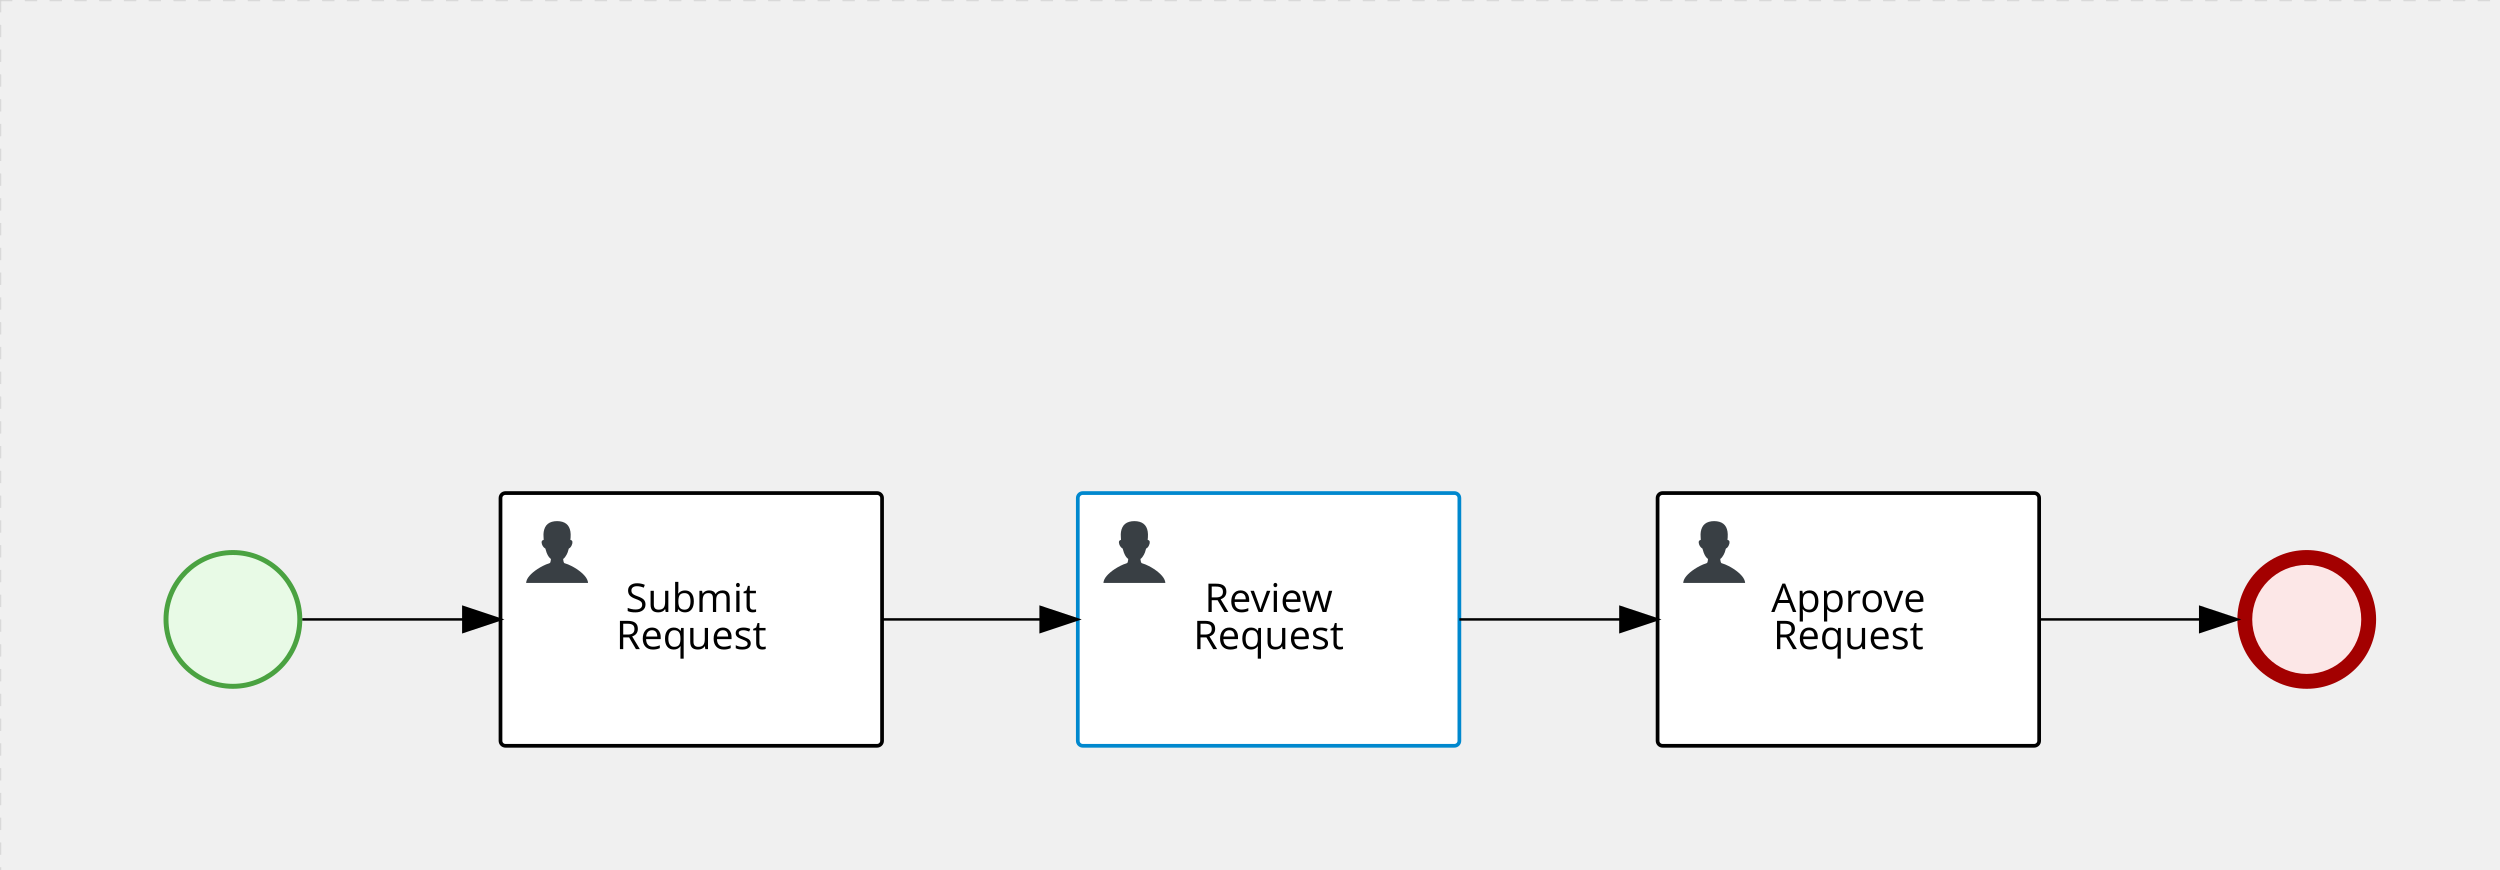
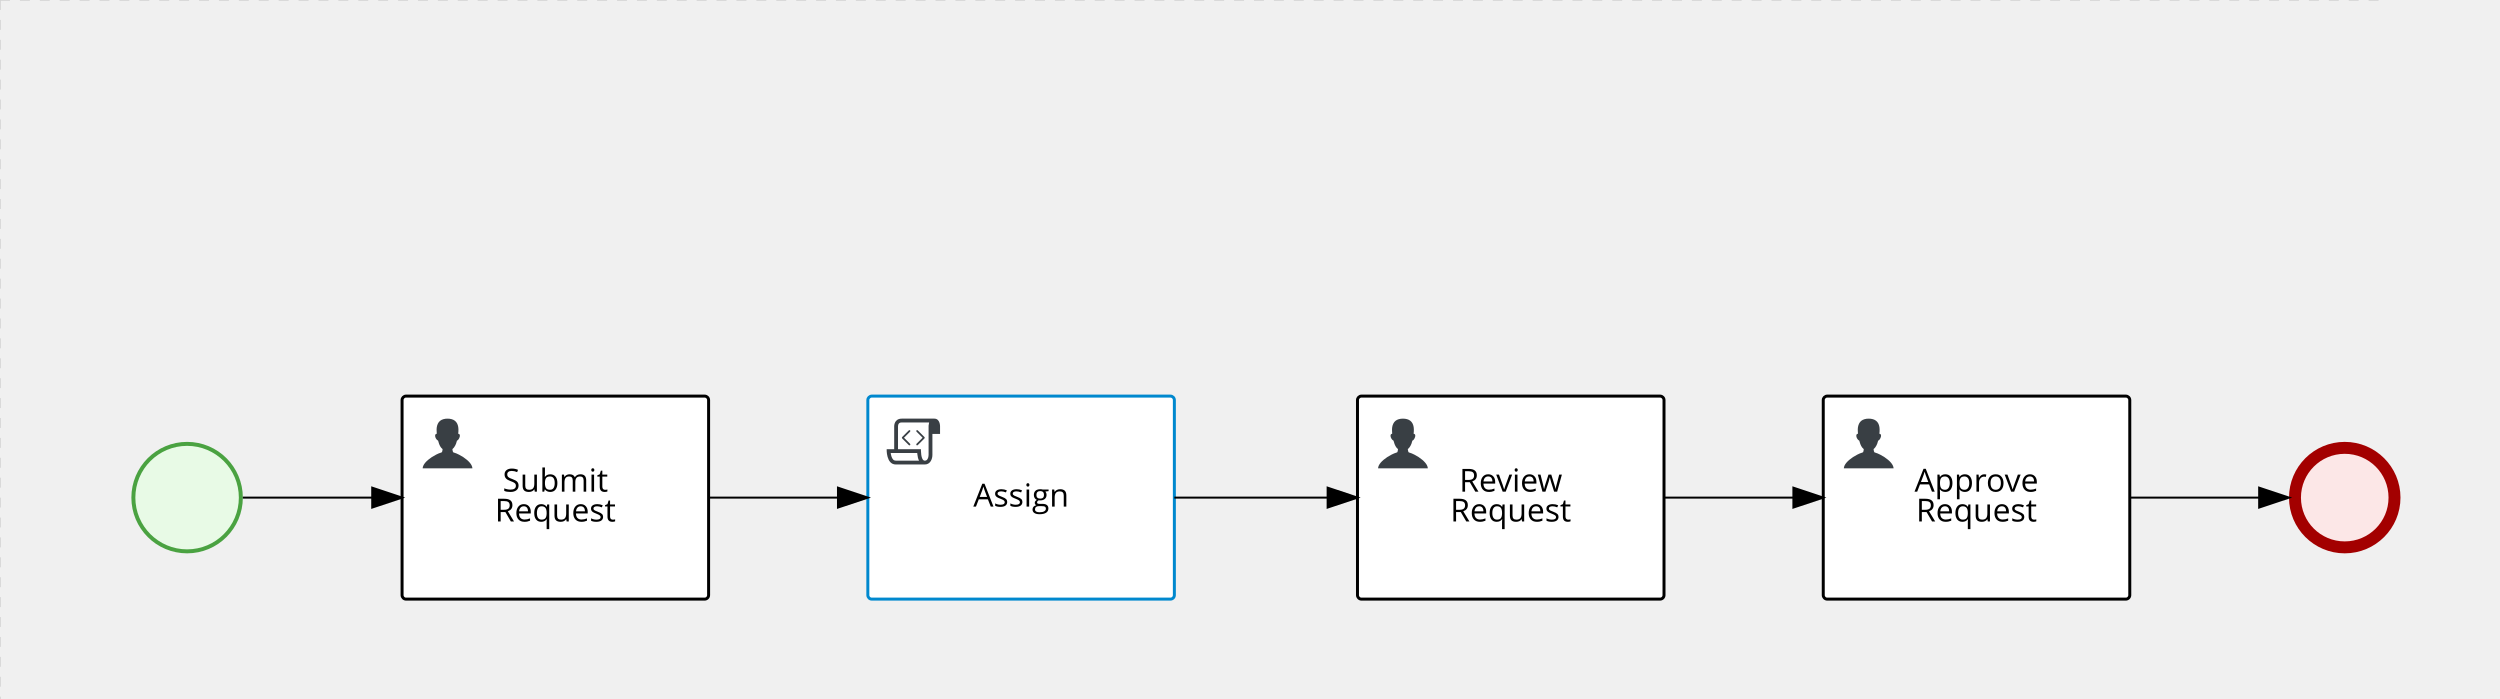
- <svg xmlns="http://www.w3.org/2000/svg" version="1.1" width="1009" height="351" viewBox="0 0 1009 351">
+ <svg xmlns="http://www.w3.org/2000/svg" version="1.1" width="1256" height="351" viewBox="0 0 1256 351">
  <defs />
  <g transform="matrix(1,0,0,1,0,0)">
    <g>
      <g>
        <g>
          <path fill="none" stroke="#d3d3d3" paint-order="fill stroke markers" d=" M 0 0 L 1200 0" stroke-miterlimit="10" stroke-opacity="0.8" stroke-dasharray="5" />
        </g>
        <g>
          <path fill="none" stroke="#d3d3d3" paint-order="fill stroke markers" d=" M 0 0 L 0 800" stroke-miterlimit="10" stroke-opacity="0.8" stroke-dasharray="5" />
        </g>
      </g>
-       <g id="_0E424EA0-77E7-4831-B2D3-A6ECF1FDC271" bpmn2nodeid="_0E424EA0-77E7-4831-B2D3-A6ECF1FDC271" transform="matrix(1,0,0,1,669,199)">
+       <g id="_BC8DA187-954F-4409-B8E6-172BF92DBC31" bpmn2nodeid="_BC8DA187-954F-4409-B8E6-172BF92DBC31" transform="matrix(1,0,0,1,66,222)">
+         <g>
+           <path fill="none" stroke="none" />
+         </g>
+         <g transform="matrix(0.125,0,0,0.125,0,0)">
+           <g transform="matrix(1,0,0,1,0,0)">
+             <path fill="#e8fae6" stroke="none" id="_BC8DA187-954F-4409-B8E6-172BF92DBC31?shapeType=BACKGROUND" paint-order="stroke fill markers" d=" M 0 0 M 444 224 C 444 263.9 434.2 300.8 414.4 334.5 C 394.7 368.2 368 394.9 334.4 414.5 C 300.8 434.1 263.9 444 224 444 C 184.1 444 147.2 434.2 113.5 414.4 C 79.8 394.7 53.1 368 33.5 334.4 C 13.9 300.8 4 263.9 4 224 C 4 184.1 13.8 147.2 33.6 113.5 C 53.4 79.8 80.1 53.1 113.6 33.5 C 147.1 13.9 184.1 4 224 4 C 263.9 4 300.8 13.8 334.5 33.6 C 368.2 53.4 394.9 80.1 414.5 113.6 C 434.1 147.1 444 184.1 444 224 Z" />
+           </g>
+           <g>
+             <g transform="matrix(1,0,0,1,0,0)">
+               <g transform="matrix(1,0,0,1,0,0)">
+                 <path fill="#4aa241" stroke="none" id="_BC8DA187-954F-4409-B8E6-172BF92DBC31?shapeType=BORDER&amp;renderType=FILL" paint-order="stroke fill markers" d=" M 0 0 M 224 0 C 100.3 0 0 100.3 0 224 C 0 347.7 100.3 448 224 448 C 347.7 448 448 347.7 448 224 C 448 100.3 347.7 0 224 0 Z M 0 0 M 224 432 C 109.1 432 16 338.9 16 224 C 16 109.1 109.1 16 224 16 C 338.9 16 432 109.1 432 224 C 432 338.9 338.9 432 224 432 Z" />
+               </g>
+             </g>
+           </g>
+         </g>
+         <g transform="matrix(1,0,0,1,28,61)" />
+       </g>
+       <g id="_22526F9B-1A54-40E8-A94D-97218A1F67BB" bpmn2nodeid="_22526F9B-1A54-40E8-A94D-97218A1F67BB" transform="matrix(1,0,0,1,202,199)">
+         <g>
+           <path fill="none" stroke="none" />
+         </g>
+         <g transform="matrix(1,0,0,1,0,0)">
+           <path fill="#ffffff" stroke="none" id="_22526F9B-1A54-40E8-A94D-97218A1F67BB?shapeType=BACKGROUND" paint-order="stroke fill markers" d=" M 2 0 L 152 0 L 152 0 A 2 2 0 0 1 154 2 L 154 100 L 154 100 A 2 2 0 0 1 152 102 L 2 102 L 2 102 A 2 2 0 0 1 0 100 L 0 2 L 0 2 A 2 2 0 0 1 2 0 Z" />
+         </g>
+         <g transform="matrix(1,0,0,1,0,0)">
+           <path fill="none" stroke="rgb(0,0,0)" id="_22526F9B-1A54-40E8-A94D-97218A1F67BB?shapeType=BORDER&amp;renderType=STROKE" paint-order="fill stroke markers" d=" M 2 0 L 152 0 L 152 0 A 2 2 0 0 1 154 2 L 154 100 L 154 100 A 2 2 0 0 1 152 102 L 2 102 L 2 102 A 2 2 0 0 1 0 100 L 0 2 L 0 2 A 2 2 0 0 1 2 0 Z" stroke-miterlimit="10" stroke-width="1.5" stroke-dasharray="" />
+         </g>
+         <g>
+           <g transform="matrix(0.06,0,0,0.06,9.4,9.4)">
+             <g transform="matrix(1,0,0,1,0,0)">
+               <path fill="#393f44" stroke="none" id="_22526F9B-1A54-40E8-A94D-97218A1F67BBundefined" paint-order="stroke fill markers" d=" M 0 0 M 16 445.21 C 16 440.869 18.784 431.129 22.001 424.217 C 35.768 394.64 77.283 359.28 129 333.084 C 144.516 325.224 157.347 319.964 167.807 317.174 C 171.932 316.074 175.729 314.414 176.525 313.363 C 178.894 310.234 180.914 302.908 181.727 294.5 L 182.5 286.5 L 178.507 283.455 C 166.303 274.146 154.284 251.678 148.04 226.5 C 145.611 216.707 145.056 215.462 142.984 215.158 C 141.703 214.97 138.083 212.243 134.939 209.099 C 123.233 197.393 116.891 177.376 121.44 166.49 C 123.002 162.751 128.155 159.01 131.75 159.004 C 134.448 159 134.471 158.603 132.914 138.788 C 130.927 113.496 134.279 92.265 143.132 74.076 C 152.232 55.38 167.569 42.882 189.049 36.66 C 210.203 30.532 237.797 30.532 258.951 36.66 C 300.042 48.563 318.958 83.806 314.955 141 C 314.32 150.075 313.624 157.788 313.409 158.14 C 313.194 158.493 314.575 159.073 316.479 159.43 C 328.929 161.766 330.986 177.018 321.496 196.621 C 316.903 206.109 309.357 214.508 304.817 215.185 C 303.023 215.453 302.293 217.146 299.943 226.5 C 296.659 239.567 294.474 245.305 287.948 257.995 C 282.491 268.606 273.035 281.109 268.108 284.229 L 264.871 286.278 L 265.518 292.889 C 266.345 301.33 268.639 309.871 270.877 312.837 C 272.067 314.415 275.002 315.79 280.063 317.139 C 291.069 320.075 303.617 325.274 321 334.102 C 369.815 358.891 410.848 393.758 425.032 422.5 C 429.07 430.682 432 440.232 432 445.21 L 432 448 L 224 448 L 16 448 L 16 445.21 Z" />
+             </g>
+           </g>
+         </g>
+         <g transform="matrix(1,0,0,1,4.04,13.68)">
+           <g transform="matrix(0.04,0,0,0.04,63.36,69.12)">
+             <g transform="matrix(1,0,0,1,0,0)">
+               <path fill="none" stroke="none" />
+             </g>
+             <g transform="matrix(1,0,0,1,0,0)">
+               <path fill="none" stroke="none" />
+             </g>
+           </g>
+         </g>
+         <g transform="matrix(1,0,0,1,46.625,36)">
+           <text fill="#000000" stroke="none" font-family="Open Sans" font-size="12pt" font-style="normal" font-weight="normal" text-decoration="normal" x="30.375" y="12" text-anchor="middle" dominant-baseline="alphabetic">Submit  </text>
+           <text fill="#000000" stroke="none" font-family="Open Sans" font-size="12pt" font-style="normal" font-weight="normal" text-decoration="normal" x="30.375" y="27" text-anchor="middle" dominant-baseline="alphabetic">Request</text>
+         </g>
+       </g>
+       <g id="_EBBF8527-5CAE-48C7-B076-ED6CC098C86B" bpmn2nodeid="_EBBF8527-5CAE-48C7-B076-ED6CC098C86B">
+         <g>
+           <path fill="none" stroke="#000000" paint-order="fill stroke markers" d=" M 122 250 L 187 250" stroke-miterlimit="10" stroke-dasharray="" />
+         </g>
+         <g transform="matrix(1,0,0,1,122,250)" />
+         <g transform="matrix(6.123233995736766e-17,1,-1,6.123233995736766e-17,202,245)">
+           <path fill="#000000" stroke="#000000" paint-order="fill stroke markers" d=" M 10 15 L 0 15 L 5 0 Z" stroke-miterlimit="10" stroke-dasharray="" />
+         </g>
+         <g transform="matrix(1,0,0,1,122,240)" />
+       </g>
+       <g transform="matrix(1,0,0,1,66,222)" />
+       <g transform="matrix(1,0,0,1,202,199)" />
+       <g id="_66DB4783-DB33-4956-B947-87DF798032BC" bpmn2nodeid="_66DB4783-DB33-4956-B947-87DF798032BC" transform="matrix(1,0,0,1,436,199)">
+         <g>
+           <path fill="none" stroke="none" />
+         </g>
+         <g transform="matrix(1,0,0,1,0,0)">
+           <path fill="#ffffff" stroke="none" id="_66DB4783-DB33-4956-B947-87DF798032BC?shapeType=BACKGROUND" paint-order="stroke fill markers" d=" M 2 0 L 152 0 L 152 0 A 2 2 0 0 1 154 2 L 154 100 L 154 100 A 2 2 0 0 1 152 102 L 2 102 L 2 102 A 2 2 0 0 1 0 100 L 0 2 L 0 2 A 2 2 0 0 1 2 0 Z" />
+         </g>
+         <g transform="matrix(1,0,0,1,0,0)">
+           <path fill="none" stroke="rgb(0,136,206)" id="_66DB4783-DB33-4956-B947-87DF798032BC?shapeType=BORDER&amp;renderType=STROKE" paint-order="fill stroke markers" d=" M 2 0 L 152 0 L 152 0 A 2 2 0 0 1 154 2 L 154 100 L 154 100 A 2 2 0 0 1 152 102 L 2 102 L 2 102 A 2 2 0 0 1 0 100 L 0 2 L 0 2 A 2 2 0 0 1 2 0 Z" stroke-miterlimit="10" stroke-width="1.5" stroke-dasharray="" />
+         </g>
+         <g>
+           <g transform="matrix(0.06,0,0,0.06,9.4,9.4)">
+             <g transform="matrix(1,0,0,1,0,0)">
+               <path fill="#393f44" stroke="none" id="_66DB4783-DB33-4956-B947-87DF798032BCundefined" paint-order="stroke fill markers" d=" M 0 0 M 197.3 130.2 C 194.4 127.3 189.6 127.3 186.7 130.2 L 130.2 186.7 C 127.3 189.6 127.3 194.4 130.2 197.3 L 186.7 253.8 C 188.1 255.3 190.1 256 192 256 C 193.9 256 195.9 255.3 197.3 253.7 C 200.2 250.8 200.2 246 197.3 243.1 L 146.2 192 L 197.3 140.8 C 200.2 137.9 200.2 133.1 197.3 130.2 Z" />
+             </g>
+             <g transform="matrix(1,0,0,1,0,0)">
+               <path fill="#393f44" stroke="none" id="_66DB4783-DB33-4956-B947-87DF798032BCundefined" paint-order="stroke fill markers" d=" M 0 0 M 261.3 130.2 C 258.4 127.3 253.6 127.3 250.7 130.2 C 247.8 133.1 247.8 137.9 250.7 140.8 L 301.8 191.9 L 250.7 243 C 247.8 245.9 247.8 250.7 250.7 253.6 C 252.1 255.3 254.1 256 256 256 C 257.9 256 259.9 255.3 261.3 253.8 L 317.8 197.3 C 320.7 194.4 320.7 189.6 317.8 186.7 L 261.3 130.2 Z" />
+             </g>
+             <g transform="matrix(1,0,0,1,0,0)">
+               <path fill="#393f44" stroke="none" id="_66DB4783-DB33-4956-B947-87DF798032BCundefined" paint-order="stroke fill markers" d=" M 0 0 M 400 32 C 400 32 152.8 32 128 32 C 62 32 64 96 64 96 L 64 288 L 1 288 C 1 288 -4 416 78 416 L 320 416 C 368 416 384 368 384 336 C 384 314.2 384 224.4 384 160 L 448 160 L 448 96 C 448 96 449 32 400 32 Z M 0 0 M 78 383.9 C 68.5 383.9 61.6 381.1 55.5 374.9 C 43.4 362.4 37.5 339.6 34.9 320 L 256.9 320 C 257.1 322.7 257.3 325.4 257.6 328.2 C 260 351.6 264.7 370.1 271.9 383.9 L 78 383.9 L 78 383.9 Z M 0 0 M 352 336 C 352 345.9 349.6 360.3 342.9 371 C 337.2 380.1 330.4 384 320 384 C 285 384 288 288 288 288 L 96 288 L 96 96 L 96 95.9 L 96 95.1 C 96 90.6 97.6 78.3 104.7 71.2 C 106.5 69.4 111.9 64 128 64 L 356.5 64 C 354.4 72.8 352.8 81.8 352.2 89.9 C 352.2 90.5 352.1 91.1 352.1 91.7 C 352.1 92 352.1 92.3 352.1 92.6 C 352 94.8 352 96 352 96 L 352 160 L 352 336 Z" />
+             </g>
+           </g>
+         </g>
+         <g transform="matrix(1,0,0,1,52.98828,43.5)">
+           <text fill="#000000" stroke="none" font-family="Open Sans" font-size="12pt" font-style="normal" font-weight="normal" text-decoration="normal" x="24.012" y="12" text-anchor="middle" dominant-baseline="alphabetic">Assign</text>
+         </g>
+       </g>
+       <g id="_1E1A461B-5607-4201-8E3E-C39534906C7D" bpmn2nodeid="_1E1A461B-5607-4201-8E3E-C39534906C7D">
+         <g>
+           <path fill="none" stroke="#000000" paint-order="fill stroke markers" d=" M 356 250 L 421 250" stroke-miterlimit="10" stroke-dasharray="" />
+         </g>
+         <g transform="matrix(1,0,0,1,356,250)" />
+         <g transform="matrix(6.123233995736766e-17,1,-1,6.123233995736766e-17,436,245)">
+           <path fill="#000000" stroke="#000000" paint-order="fill stroke markers" d=" M 10 15 L 0 15 L 5 0 Z" stroke-miterlimit="10" stroke-dasharray="" />
+         </g>
+         <g transform="matrix(1,0,0,1,356,240)" />
+       </g>
+       <g id="_0E424EA0-77E7-4831-B2D3-A6ECF1FDC271" bpmn2nodeid="_0E424EA0-77E7-4831-B2D3-A6ECF1FDC271" transform="matrix(1,0,0,1,916,199)">
        <g>
          <path fill="none" stroke="none" />
        </g>
        <g transform="matrix(1,0,0,1,0,0)">
          <path fill="#ffffff" stroke="none" id="_0E424EA0-77E7-4831-B2D3-A6ECF1FDC271?shapeType=BACKGROUND" paint-order="stroke fill markers" d=" M 2 0 L 152 0 L 152 0 A 2 2 0 0 1 154 2 L 154 100 L 154 100 A 2 2 0 0 1 152 102 L 2 102 L 2 102 A 2 2 0 0 1 0 100 L 0 2 L 0 2 A 2 2 0 0 1 2 0 Z" />
        </g>
        <g transform="matrix(1,0,0,1,0,0)">
-           <path fill="none" stroke="#000000" id="_0E424EA0-77E7-4831-B2D3-A6ECF1FDC271?shapeType=BORDER&amp;renderType=STROKE" paint-order="fill stroke markers" d=" M 2 0 L 152 0 L 152 0 A 2 2 0 0 1 154 2 L 154 100 L 154 100 A 2 2 0 0 1 152 102 L 2 102 L 2 102 A 2 2 0 0 1 0 100 L 0 2 L 0 2 A 2 2 0 0 1 2 0 Z" stroke-miterlimit="10" stroke-width="1.5" stroke-dasharray="" />
+           <path fill="none" stroke="rgb(0,0,0)" id="_0E424EA0-77E7-4831-B2D3-A6ECF1FDC271?shapeType=BORDER&amp;renderType=STROKE" paint-order="fill stroke markers" d=" M 2 0 L 152 0 L 152 0 A 2 2 0 0 1 154 2 L 154 100 L 154 100 A 2 2 0 0 1 152 102 L 2 102 L 2 102 A 2 2 0 0 1 0 100 L 0 2 L 0 2 A 2 2 0 0 1 2 0 Z" stroke-miterlimit="10" stroke-width="1.5" stroke-dasharray="" />
        </g>
        <g>
          <g transform="matrix(0.06,0,0,0.06,9.4,9.4)">
            <g transform="matrix(1,0,0,1,0,0)">
              <path fill="#393f44" stroke="none" id="_0E424EA0-77E7-4831-B2D3-A6ECF1FDC271undefined" paint-order="stroke fill markers" d=" M 0 0 M 16 445.21 C 16 440.869 18.784 431.129 22.001 424.217 C 35.768 394.64 77.283 359.28 129 333.084 C 144.516 325.224 157.347 319.964 167.807 317.174 C 171.932 316.074 175.729 314.414 176.525 313.363 C 178.894 310.234 180.914 302.908 181.727 294.5 L 182.5 286.5 L 178.507 283.455 C 166.303 274.146 154.284 251.678 148.04 226.5 C 145.611 216.707 145.056 215.462 142.984 215.158 C 141.703 214.97 138.083 212.243 134.939 209.099 C 123.233 197.393 116.891 177.376 121.44 166.49 C 123.002 162.751 128.155 159.01 131.75 159.004 C 134.448 159 134.471 158.603 132.914 138.788 C 130.927 113.496 134.279 92.265 143.132 74.076 C 152.232 55.38 167.569 42.882 189.049 36.66 C 210.203 30.532 237.797 30.532 258.951 36.66 C 300.042 48.563 318.958 83.806 314.955 141 C 314.32 150.075 313.624 157.788 313.409 158.14 C 313.194 158.493 314.575 159.073 316.479 159.43 C 328.929 161.766 330.986 177.018 321.496 196.621 C 316.903 206.109 309.357 214.508 304.817 215.185 C 303.023 215.453 302.293 217.146 299.943 226.5 C 296.659 239.567 294.474 245.305 287.948 257.995 C 282.491 268.606 273.035 281.109 268.108 284.229 L 264.871 286.278 L 265.518 292.889 C 266.345 301.33 268.639 309.871 270.877 312.837 C 272.067 314.415 275.002 315.79 280.063 317.139 C 291.069 320.075 303.617 325.274 321 334.102 C 369.815 358.891 410.848 393.758 425.032 422.5 C 429.07 430.682 432 440.232 432 445.21 L 432 448 L 224 448 L 16 448 L 16 445.21 Z" />
            </g>
          </g>
        </g>
        <g transform="matrix(1,0,0,1,4.04,13.68)">
          <g transform="matrix(0.04,0,0,0.04,63.36,69.12)">
            <g transform="matrix(1,0,0,1,0,0)">
              <path fill="none" stroke="none" />
            </g>
            <g transform="matrix(1,0,0,1,0,0)">
              <path fill="none" stroke="none" />
            </g>
          </g>
        </g>
        <g transform="matrix(1,0,0,1,43.78125,36)">
          <text fill="#000000" stroke="none" font-family="Open Sans" font-size="12pt" font-style="normal" font-weight="normal" text-decoration="normal" x="33.219" y="12" text-anchor="middle" dominant-baseline="alphabetic">Approve </text>
          <text fill="#000000" stroke="none" font-family="Open Sans" font-size="12pt" font-style="normal" font-weight="normal" text-decoration="normal" x="33.219" y="27" text-anchor="middle" dominant-baseline="alphabetic">Request </text>
        </g>
      </g>
-       <g id="_3568015E-ACFC-4162-8121-174C1F4E4E83" bpmn2nodeid="_3568015E-ACFC-4162-8121-174C1F4E4E83" transform="matrix(1,0,0,1,435,199)">
+       <g id="_3568015E-ACFC-4162-8121-174C1F4E4E83" bpmn2nodeid="_3568015E-ACFC-4162-8121-174C1F4E4E83" transform="matrix(1,0,0,1,682,199)">
        <g>
          <path fill="none" stroke="none" />
        </g>
        <g transform="matrix(1,0,0,1,0,0)">
          <path fill="#ffffff" stroke="none" id="_3568015E-ACFC-4162-8121-174C1F4E4E83?shapeType=BACKGROUND" paint-order="stroke fill markers" d=" M 2 0 L 152 0 L 152 0 A 2 2 0 0 1 154 2 L 154 100 L 154 100 A 2 2 0 0 1 152 102 L 2 102 L 2 102 A 2 2 0 0 1 0 100 L 0 2 L 0 2 A 2 2 0 0 1 2 0 Z" />
        </g>
        <g transform="matrix(1,0,0,1,0,0)">
-           <path fill="none" stroke="rgb(0,136,206)" id="_3568015E-ACFC-4162-8121-174C1F4E4E83?shapeType=BORDER&amp;renderType=STROKE" paint-order="fill stroke markers" d=" M 2 0 L 152 0 L 152 0 A 2 2 0 0 1 154 2 L 154 100 L 154 100 A 2 2 0 0 1 152 102 L 2 102 L 2 102 A 2 2 0 0 1 0 100 L 0 2 L 0 2 A 2 2 0 0 1 2 0 Z" stroke-miterlimit="10" stroke-width="1.5" stroke-dasharray="" />
+           <path fill="none" stroke="rgb(0,0,0)" id="_3568015E-ACFC-4162-8121-174C1F4E4E83?shapeType=BORDER&amp;renderType=STROKE" paint-order="fill stroke markers" d=" M 2 0 L 152 0 L 152 0 A 2 2 0 0 1 154 2 L 154 100 L 154 100 A 2 2 0 0 1 152 102 L 2 102 L 2 102 A 2 2 0 0 1 0 100 L 0 2 L 0 2 A 2 2 0 0 1 2 0 Z" stroke-miterlimit="10" stroke-width="1.5" stroke-dasharray="" />
        </g>
        <g>
          <g transform="matrix(0.06,0,0,0.06,9.4,9.4)">
            <g transform="matrix(1,0,0,1,0,0)">
              <path fill="#393f44" stroke="none" id="_3568015E-ACFC-4162-8121-174C1F4E4E83undefined" paint-order="stroke fill markers" d=" M 0 0 M 16 445.21 C 16 440.869 18.784 431.129 22.001 424.217 C 35.768 394.64 77.283 359.28 129 333.084 C 144.516 325.224 157.347 319.964 167.807 317.174 C 171.932 316.074 175.729 314.414 176.525 313.363 C 178.894 310.234 180.914 302.908 181.727 294.5 L 182.5 286.5 L 178.507 283.455 C 166.303 274.146 154.284 251.678 148.04 226.5 C 145.611 216.707 145.056 215.462 142.984 215.158 C 141.703 214.97 138.083 212.243 134.939 209.099 C 123.233 197.393 116.891 177.376 121.44 166.49 C 123.002 162.751 128.155 159.01 131.75 159.004 C 134.448 159 134.471 158.603 132.914 138.788 C 130.927 113.496 134.279 92.265 143.132 74.076 C 152.232 55.38 167.569 42.882 189.049 36.66 C 210.203 30.532 237.797 30.532 258.951 36.66 C 300.042 48.563 318.958 83.806 314.955 141 C 314.32 150.075 313.624 157.788 313.409 158.14 C 313.194 158.493 314.575 159.073 316.479 159.43 C 328.929 161.766 330.986 177.018 321.496 196.621 C 316.903 206.109 309.357 214.508 304.817 215.185 C 303.023 215.453 302.293 217.146 299.943 226.5 C 296.659 239.567 294.474 245.305 287.948 257.995 C 282.491 268.606 273.035 281.109 268.108 284.229 L 264.871 286.278 L 265.518 292.889 C 266.345 301.33 268.639 309.871 270.877 312.837 C 272.067 314.415 275.002 315.79 280.063 317.139 C 291.069 320.075 303.617 325.274 321 334.102 C 369.815 358.891 410.848 393.758 425.032 422.5 C 429.07 430.682 432 440.232 432 445.21 L 432 448 L 224 448 L 16 448 L 16 445.21 Z" />
            </g>
          </g>
        </g>
        <g transform="matrix(1,0,0,1,4.04,13.68)">
          <g transform="matrix(0.04,0,0,0.04,63.36,69.12)">
            <g transform="matrix(1,0,0,1,0,0)">
              <path fill="none" stroke="none" />
            </g>
            <g transform="matrix(1,0,0,1,0,0)">
              <path fill="none" stroke="none" />
            </g>
          </g>
        </g>
        <g transform="matrix(1,0,0,1,46.625,36)">
          <text fill="#000000" stroke="none" font-family="Open Sans" font-size="12pt" font-style="normal" font-weight="normal" text-decoration="normal" x="30.375" y="12" text-anchor="middle" dominant-baseline="alphabetic">Review  </text>
          <text fill="#000000" stroke="none" font-family="Open Sans" font-size="12pt" font-style="normal" font-weight="normal" text-decoration="normal" x="30.375" y="27" text-anchor="middle" dominant-baseline="alphabetic">Request</text>
        </g>
      </g>
-       <g id="_BC8DA187-954F-4409-B8E6-172BF92DBC31" bpmn2nodeid="_BC8DA187-954F-4409-B8E6-172BF92DBC31" transform="matrix(1,0,0,1,66,222)">
-         <g>
-           <path fill="none" stroke="none" />
-         </g>
-         <g transform="matrix(0.125,0,0,0.125,0,0)">
-           <g transform="matrix(1,0,0,1,0,0)">
-             <path fill="#e8fae6" stroke="none" id="_BC8DA187-954F-4409-B8E6-172BF92DBC31?shapeType=BACKGROUND" paint-order="stroke fill markers" d=" M 0 0 M 444 224 C 444 263.9 434.2 300.8 414.4 334.5 C 394.7 368.2 368 394.9 334.4 414.5 C 300.8 434.1 263.9 444 224 444 C 184.1 444 147.2 434.2 113.5 414.4 C 79.8 394.7 53.1 368 33.5 334.4 C 13.9 300.8 4 263.9 4 224 C 4 184.1 13.8 147.2 33.6 113.5 C 53.4 79.8 80.1 53.1 113.6 33.5 C 147.1 13.9 184.1 4 224 4 C 263.9 4 300.8 13.8 334.5 33.6 C 368.2 53.4 394.9 80.1 414.5 113.6 C 434.1 147.1 444 184.1 444 224 Z" />
-           </g>
-           <g>
-             <g transform="matrix(1,0,0,1,0,0)">
-               <g transform="matrix(1,0,0,1,0,0)">
-                 <path fill="#4aa241" stroke="none" id="_BC8DA187-954F-4409-B8E6-172BF92DBC31?shapeType=BORDER&amp;renderType=FILL" paint-order="stroke fill markers" d=" M 0 0 M 224 0 C 100.3 0 0 100.3 0 224 C 0 347.7 100.3 448 224 448 C 347.7 448 448 347.7 448 224 C 448 100.3 347.7 0 224 0 Z M 0 0 M 224 432 C 109.1 432 16 338.9 16 224 C 16 109.1 109.1 16 224 16 C 338.9 16 432 109.1 432 224 C 432 338.9 338.9 432 224 432 Z" />
-               </g>
-             </g>
-           </g>
-         </g>
-         <g transform="matrix(1,0,0,1,28,61)" />
-       </g>
-       <g id="_81CDA717-DBA7-48E3-B490-E946B750DC51" bpmn2nodeid="_81CDA717-DBA7-48E3-B490-E946B750DC51" transform="matrix(1,0,0,1,903,222)">
+       <g id="_81CDA717-DBA7-48E3-B490-E946B750DC51" bpmn2nodeid="_81CDA717-DBA7-48E3-B490-E946B750DC51" transform="matrix(1,0,0,1,1150,222)">
        <g>
          <path fill="none" stroke="none" />
        </g>
        <g transform="matrix(0.125,0,0,0.125,0,0)">
          <g transform="matrix(1,0,0,1,0,0)">
            <path fill="#fce7e7" stroke="none" id="_81CDA717-DBA7-48E3-B490-E946B750DC51?shapeType=BACKGROUND" paint-order="stroke fill markers" d=" M 0 0 M 444 224 C 444 263.9 434.2 300.8 414.4 334.5 C 394.7 368.2 368 394.9 334.4 414.5 C 300.8 434.1 263.9 444 224 444 C 184.1 444 147.2 434.2 113.5 414.4 C 79.8 394.7 53.1 368 33.5 334.4 C 13.9 300.8 4 263.9 4 224 C 4 184.1 13.8 147.2 33.6 113.5 C 53.4 79.8 80.1 53.1 113.6 33.5 C 147.1 13.9 184.1 4 224 4 C 263.9 4 300.8 13.8 334.5 33.6 C 368.2 53.4 394.9 80.1 414.5 113.6 C 434.1 147.1 444 184.1 444 224 Z" />
          </g>
          <g>
            <g transform="matrix(1,0,0,1,0,0)">
              <g transform="matrix(1,0,0,1,0,0)">
-                 <path fill="#a30000" stroke="none" id="_81CDA717-DBA7-48E3-B490-E946B750DC51?shapeType=BORDER&amp;renderType=FILL" paint-order="stroke fill markers" d=" M 0 0 M 224 0 C 100.3 0 0 100.3 0 224 C 0 347.7 100.3 448 224 448 C 347.7 448 448 347.7 448 224 C 448 100.3 347.7 0 224 0 Z M 0 0 M 224 400 C 126.8 400 48 321.2 48 224 C 48 126.8 126.8 48 224 48 C 321.2 48 400 126.8 400 224 C 400 321.2 321.2 400 224 400 Z" />
+                 <path fill="rgb(163,0,0)" stroke="none" id="_81CDA717-DBA7-48E3-B490-E946B750DC51?shapeType=BORDER&amp;renderType=FILL" paint-order="stroke fill markers" d=" M 0 0 M 224 0 C 100.3 0 0 100.3 0 224 C 0 347.7 100.3 448 224 448 C 347.7 448 448 347.7 448 224 C 448 100.3 347.7 0 224 0 Z M 0 0 M 224 400 C 126.8 400 48 321.2 48 224 C 48 126.8 126.8 48 224 48 C 321.2 48 400 126.8 400 224 C 400 321.2 321.2 400 224 400 Z" />
              </g>
            </g>
          </g>
        </g>
        <g transform="matrix(1,0,0,1,28,61)" />
      </g>
-       <g id="_809E2F31-F2B4-4A05-9CB0-700D91D8DD26" bpmn2nodeid="_809E2F31-F2B4-4A05-9CB0-700D91D8DD26">
-         <g>
-           <path fill="none" stroke="#000000" paint-order="fill stroke markers" d=" M 589 250 L 654 250" stroke-miterlimit="10" stroke-dasharray="" />
-         </g>
-         <g transform="matrix(1,0,0,1,589,250)" />
-         <g transform="matrix(6.123233995736766e-17,1,-1,6.123233995736766e-17,669,245)">
-           <path fill="#000000" stroke="#000000" paint-order="fill stroke markers" d=" M 10 15 L 0 15 L 5 0 Z" stroke-miterlimit="10" stroke-dasharray="" />
-         </g>
-         <g transform="matrix(1,0,0,1,589,240)" />
-       </g>
-       <g id="_0FA2573D-571F-491F-A9BE-000ECE18F58E" bpmn2nodeid="_0FA2573D-571F-491F-A9BE-000ECE18F58E">
-         <g>
-           <path fill="none" stroke="#000000" paint-order="fill stroke markers" d=" M 823 250 L 888 250" stroke-miterlimit="10" stroke-dasharray="" />
-         </g>
-         <g transform="matrix(1,0,0,1,823,250)" />
-         <g transform="matrix(6.123233995736766e-17,1,-1,6.123233995736766e-17,903,245)">
-           <path fill="#000000" stroke="#000000" paint-order="fill stroke markers" d=" M 10 15 L 0 15 L 5 0 Z" stroke-miterlimit="10" stroke-dasharray="" />
-         </g>
-         <g transform="matrix(1,0,0,1,823,240)" />
-       </g>
-       <g transform="matrix(1,0,0,1,669,199)" />
-       <g transform="matrix(1,0,0,1,66,222)" />
-       <g transform="matrix(1,0,0,1,903,222)" />
-       <g id="_22526F9B-1A54-40E8-A94D-97218A1F67BB" bpmn2nodeid="_22526F9B-1A54-40E8-A94D-97218A1F67BB" transform="matrix(1,0,0,1,202,199)">
-         <g>
-           <path fill="none" stroke="none" />
-         </g>
-         <g transform="matrix(1,0,0,1,0,0)">
-           <path fill="#ffffff" stroke="none" id="_22526F9B-1A54-40E8-A94D-97218A1F67BB?shapeType=BACKGROUND" paint-order="stroke fill markers" d=" M 2 0 L 152 0 L 152 0 A 2 2 0 0 1 154 2 L 154 100 L 154 100 A 2 2 0 0 1 152 102 L 2 102 L 2 102 A 2 2 0 0 1 0 100 L 0 2 L 0 2 A 2 2 0 0 1 2 0 Z" />
-         </g>
-         <g transform="matrix(1,0,0,1,0,0)">
-           <path fill="none" stroke="rgb(0,0,0)" id="_22526F9B-1A54-40E8-A94D-97218A1F67BB?shapeType=BORDER&amp;renderType=STROKE" paint-order="fill stroke markers" d=" M 2 0 L 152 0 L 152 0 A 2 2 0 0 1 154 2 L 154 100 L 154 100 A 2 2 0 0 1 152 102 L 2 102 L 2 102 A 2 2 0 0 1 0 100 L 0 2 L 0 2 A 2 2 0 0 1 2 0 Z" stroke-miterlimit="10" stroke-width="1.5" stroke-dasharray="" />
-         </g>
-         <g>
-           <g transform="matrix(0.06,0,0,0.06,9.4,9.4)">
-             <g transform="matrix(1,0,0,1,0,0)">
-               <path fill="#393f44" stroke="none" id="_22526F9B-1A54-40E8-A94D-97218A1F67BBundefined" paint-order="stroke fill markers" d=" M 0 0 M 16 445.21 C 16 440.869 18.784 431.129 22.001 424.217 C 35.768 394.64 77.283 359.28 129 333.084 C 144.516 325.224 157.347 319.964 167.807 317.174 C 171.932 316.074 175.729 314.414 176.525 313.363 C 178.894 310.234 180.914 302.908 181.727 294.5 L 182.5 286.5 L 178.507 283.455 C 166.303 274.146 154.284 251.678 148.04 226.5 C 145.611 216.707 145.056 215.462 142.984 215.158 C 141.703 214.97 138.083 212.243 134.939 209.099 C 123.233 197.393 116.891 177.376 121.44 166.49 C 123.002 162.751 128.155 159.01 131.75 159.004 C 134.448 159 134.471 158.603 132.914 138.788 C 130.927 113.496 134.279 92.265 143.132 74.076 C 152.232 55.38 167.569 42.882 189.049 36.66 C 210.203 30.532 237.797 30.532 258.951 36.66 C 300.042 48.563 318.958 83.806 314.955 141 C 314.32 150.075 313.624 157.788 313.409 158.14 C 313.194 158.493 314.575 159.073 316.479 159.43 C 328.929 161.766 330.986 177.018 321.496 196.621 C 316.903 206.109 309.357 214.508 304.817 215.185 C 303.023 215.453 302.293 217.146 299.943 226.5 C 296.659 239.567 294.474 245.305 287.948 257.995 C 282.491 268.606 273.035 281.109 268.108 284.229 L 264.871 286.278 L 265.518 292.889 C 266.345 301.33 268.639 309.871 270.877 312.837 C 272.067 314.415 275.002 315.79 280.063 317.139 C 291.069 320.075 303.617 325.274 321 334.102 C 369.815 358.891 410.848 393.758 425.032 422.5 C 429.07 430.682 432 440.232 432 445.21 L 432 448 L 224 448 L 16 448 L 16 445.21 Z" />
-             </g>
-           </g>
-         </g>
-         <g transform="matrix(1,0,0,1,4.04,13.68)">
-           <g transform="matrix(0.04,0,0,0.04,63.36,69.12)">
-             <g transform="matrix(1,0,0,1,0,0)">
-               <path fill="none" stroke="none" />
-             </g>
-             <g transform="matrix(1,0,0,1,0,0)">
-               <path fill="none" stroke="none" />
-             </g>
-           </g>
-         </g>
-         <g transform="matrix(1,0,0,1,46.625,36)">
-           <text fill="#000000" stroke="none" font-family="Open Sans" font-size="12pt" font-style="normal" font-weight="normal" text-decoration="normal" x="30.375" y="12" text-anchor="middle" dominant-baseline="alphabetic">Submit  </text>
-           <text fill="#000000" stroke="none" font-family="Open Sans" font-size="12pt" font-style="normal" font-weight="normal" text-decoration="normal" x="30.375" y="27" text-anchor="middle" dominant-baseline="alphabetic">Request</text>
-         </g>
-       </g>
-       <g id="_1E1A461B-5607-4201-8E3E-C39534906C7D" bpmn2nodeid="_1E1A461B-5607-4201-8E3E-C39534906C7D">
-         <g>
-           <path fill="none" stroke="#000000" paint-order="fill stroke markers" d=" M 356 250 L 420 250" stroke-miterlimit="10" stroke-dasharray="" />
-         </g>
-         <g transform="matrix(1,0,0,1,356,250)" />
-         <g transform="matrix(6.123233995736766e-17,1,-1,6.123233995736766e-17,435,245)">
-           <path fill="#000000" stroke="#000000" paint-order="fill stroke markers" d=" M 10 15 L 0 15 L 5 0 Z" stroke-miterlimit="10" stroke-dasharray="" />
-         </g>
-         <g transform="matrix(1,0,0,1,356,240)" />
-       </g>
-       <g id="_EBBF8527-5CAE-48C7-B076-ED6CC098C86B" bpmn2nodeid="_EBBF8527-5CAE-48C7-B076-ED6CC098C86B">
-         <g>
-           <path fill="none" stroke="#000000" paint-order="fill stroke markers" d=" M 122 250 L 187 250" stroke-miterlimit="10" stroke-dasharray="" />
-         </g>
-         <g transform="matrix(1,0,0,1,122,250)" />
-         <g transform="matrix(6.123233995736766e-17,1,-1,6.123233995736766e-17,202,245)">
-           <path fill="#000000" stroke="#000000" paint-order="fill stroke markers" d=" M 10 15 L 0 15 L 5 0 Z" stroke-miterlimit="10" stroke-dasharray="" />
-         </g>
-         <g transform="matrix(1,0,0,1,122,240)" />
-       </g>
-       <g transform="matrix(1,0,0,1,202,199)" />
-       <g transform="matrix(1,0,0,1,435,199)" />
+       <g id="_D8BCA098-19AC-454E-B6FE-146238ECBFA5" bpmn2nodeid="_D8BCA098-19AC-454E-B6FE-146238ECBFA5" transform="matrix(1,0,0,1,0,0)">
+         <g>
+           <path fill="none" stroke="rgb(0,0,0)" paint-order="fill stroke markers" d=" M 590 250 L 667 250" stroke-miterlimit="10" stroke-dasharray="" />
+         </g>
+         <g transform="matrix(1,0,0,1,590,250)" />
+         <g transform="matrix(6.123233995736766e-17,1,-1,6.123233995736766e-17,682,245)">
+           <path fill="rgb(0,0,0)" stroke="rgb(0,0,0)" paint-order="fill stroke markers" d=" M 10 15 L 0 15 L 5 0 Z" stroke-miterlimit="10" stroke-dasharray="" />
+         </g>
+         <g transform="matrix(1,0,0,1,590,240)" />
+       </g>
+       <g id="_809E2F31-F2B4-4A05-9CB0-700D91D8DD26" bpmn2nodeid="_809E2F31-F2B4-4A05-9CB0-700D91D8DD26" transform="matrix(1,0,0,1,0,0)">
+         <g>
+           <path fill="none" stroke="rgb(0,0,0)" paint-order="fill stroke markers" d=" M 836 250 L 901 250" stroke-miterlimit="10" stroke-dasharray="" />
+         </g>
+         <g transform="matrix(1,0,0,1,836,250)" />
+         <g transform="matrix(6.123233995736766e-17,1,-1,6.123233995736766e-17,916,245)">
+           <path fill="rgb(0,0,0)" stroke="rgb(0,0,0)" paint-order="fill stroke markers" d=" M 10 15 L 0 15 L 5 0 Z" stroke-miterlimit="10" stroke-dasharray="" />
+         </g>
+         <g transform="matrix(1,0,0,1,836,240)" />
+       </g>
+       <g id="_0FA2573D-571F-491F-A9BE-000ECE18F58E" bpmn2nodeid="_0FA2573D-571F-491F-A9BE-000ECE18F58E" transform="matrix(1,0,0,1,0,0)">
+         <g>
+           <path fill="none" stroke="rgb(0,0,0)" paint-order="fill stroke markers" d=" M 1070 250 L 1135 250" stroke-miterlimit="10" stroke-dasharray="" />
+         </g>
+         <g transform="matrix(1,0,0,1,1070,250)" />
+         <g transform="matrix(6.123233995736766e-17,1,-1,6.123233995736766e-17,1150,245)">
+           <path fill="rgb(0,0,0)" stroke="rgb(0,0,0)" paint-order="fill stroke markers" d=" M 10 15 L 0 15 L 5 0 Z" stroke-miterlimit="10" stroke-dasharray="" />
+         </g>
+         <g transform="matrix(1,0,0,1,1070,240)" />
+       </g>
+       <g transform="matrix(1,0,0,1,916,199)" />
+       <g transform="matrix(1,0,0,1,682,199)" />
+       <g transform="matrix(1,0,0,1,1150,222)" />
+       <g transform="matrix(1,0,0,1,436,199)" />
    </g>
  </g>
</svg>
